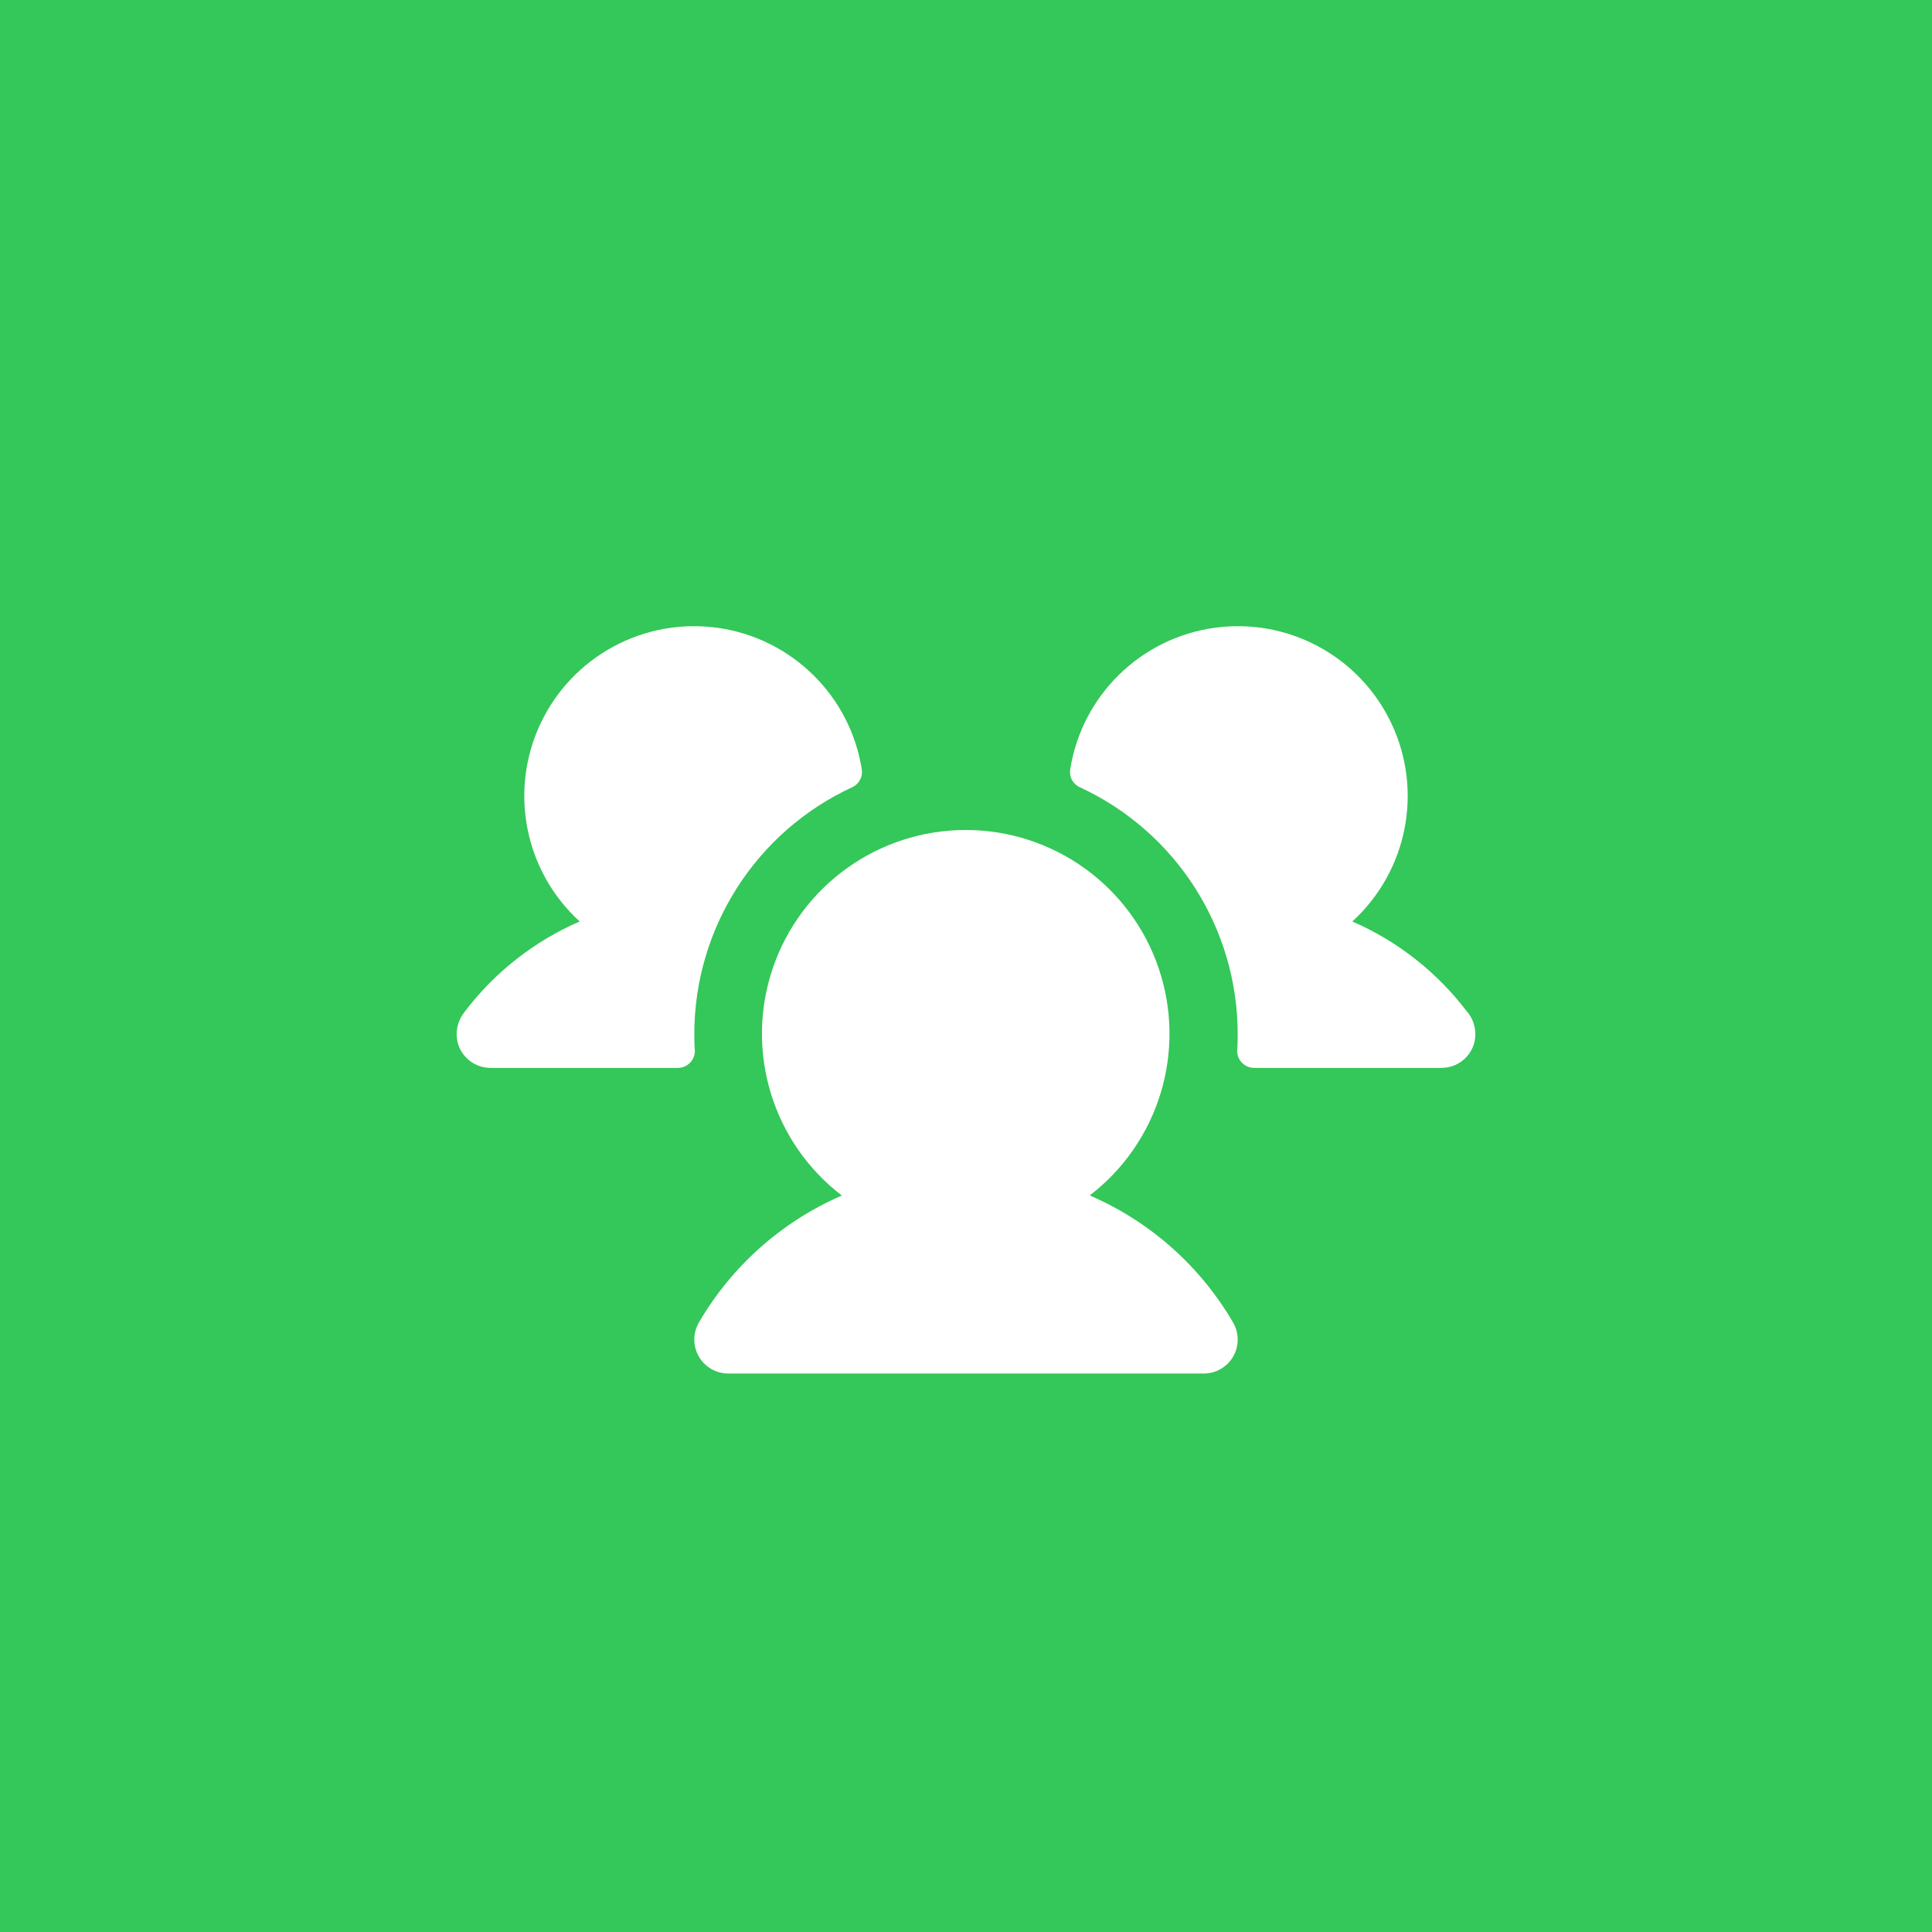
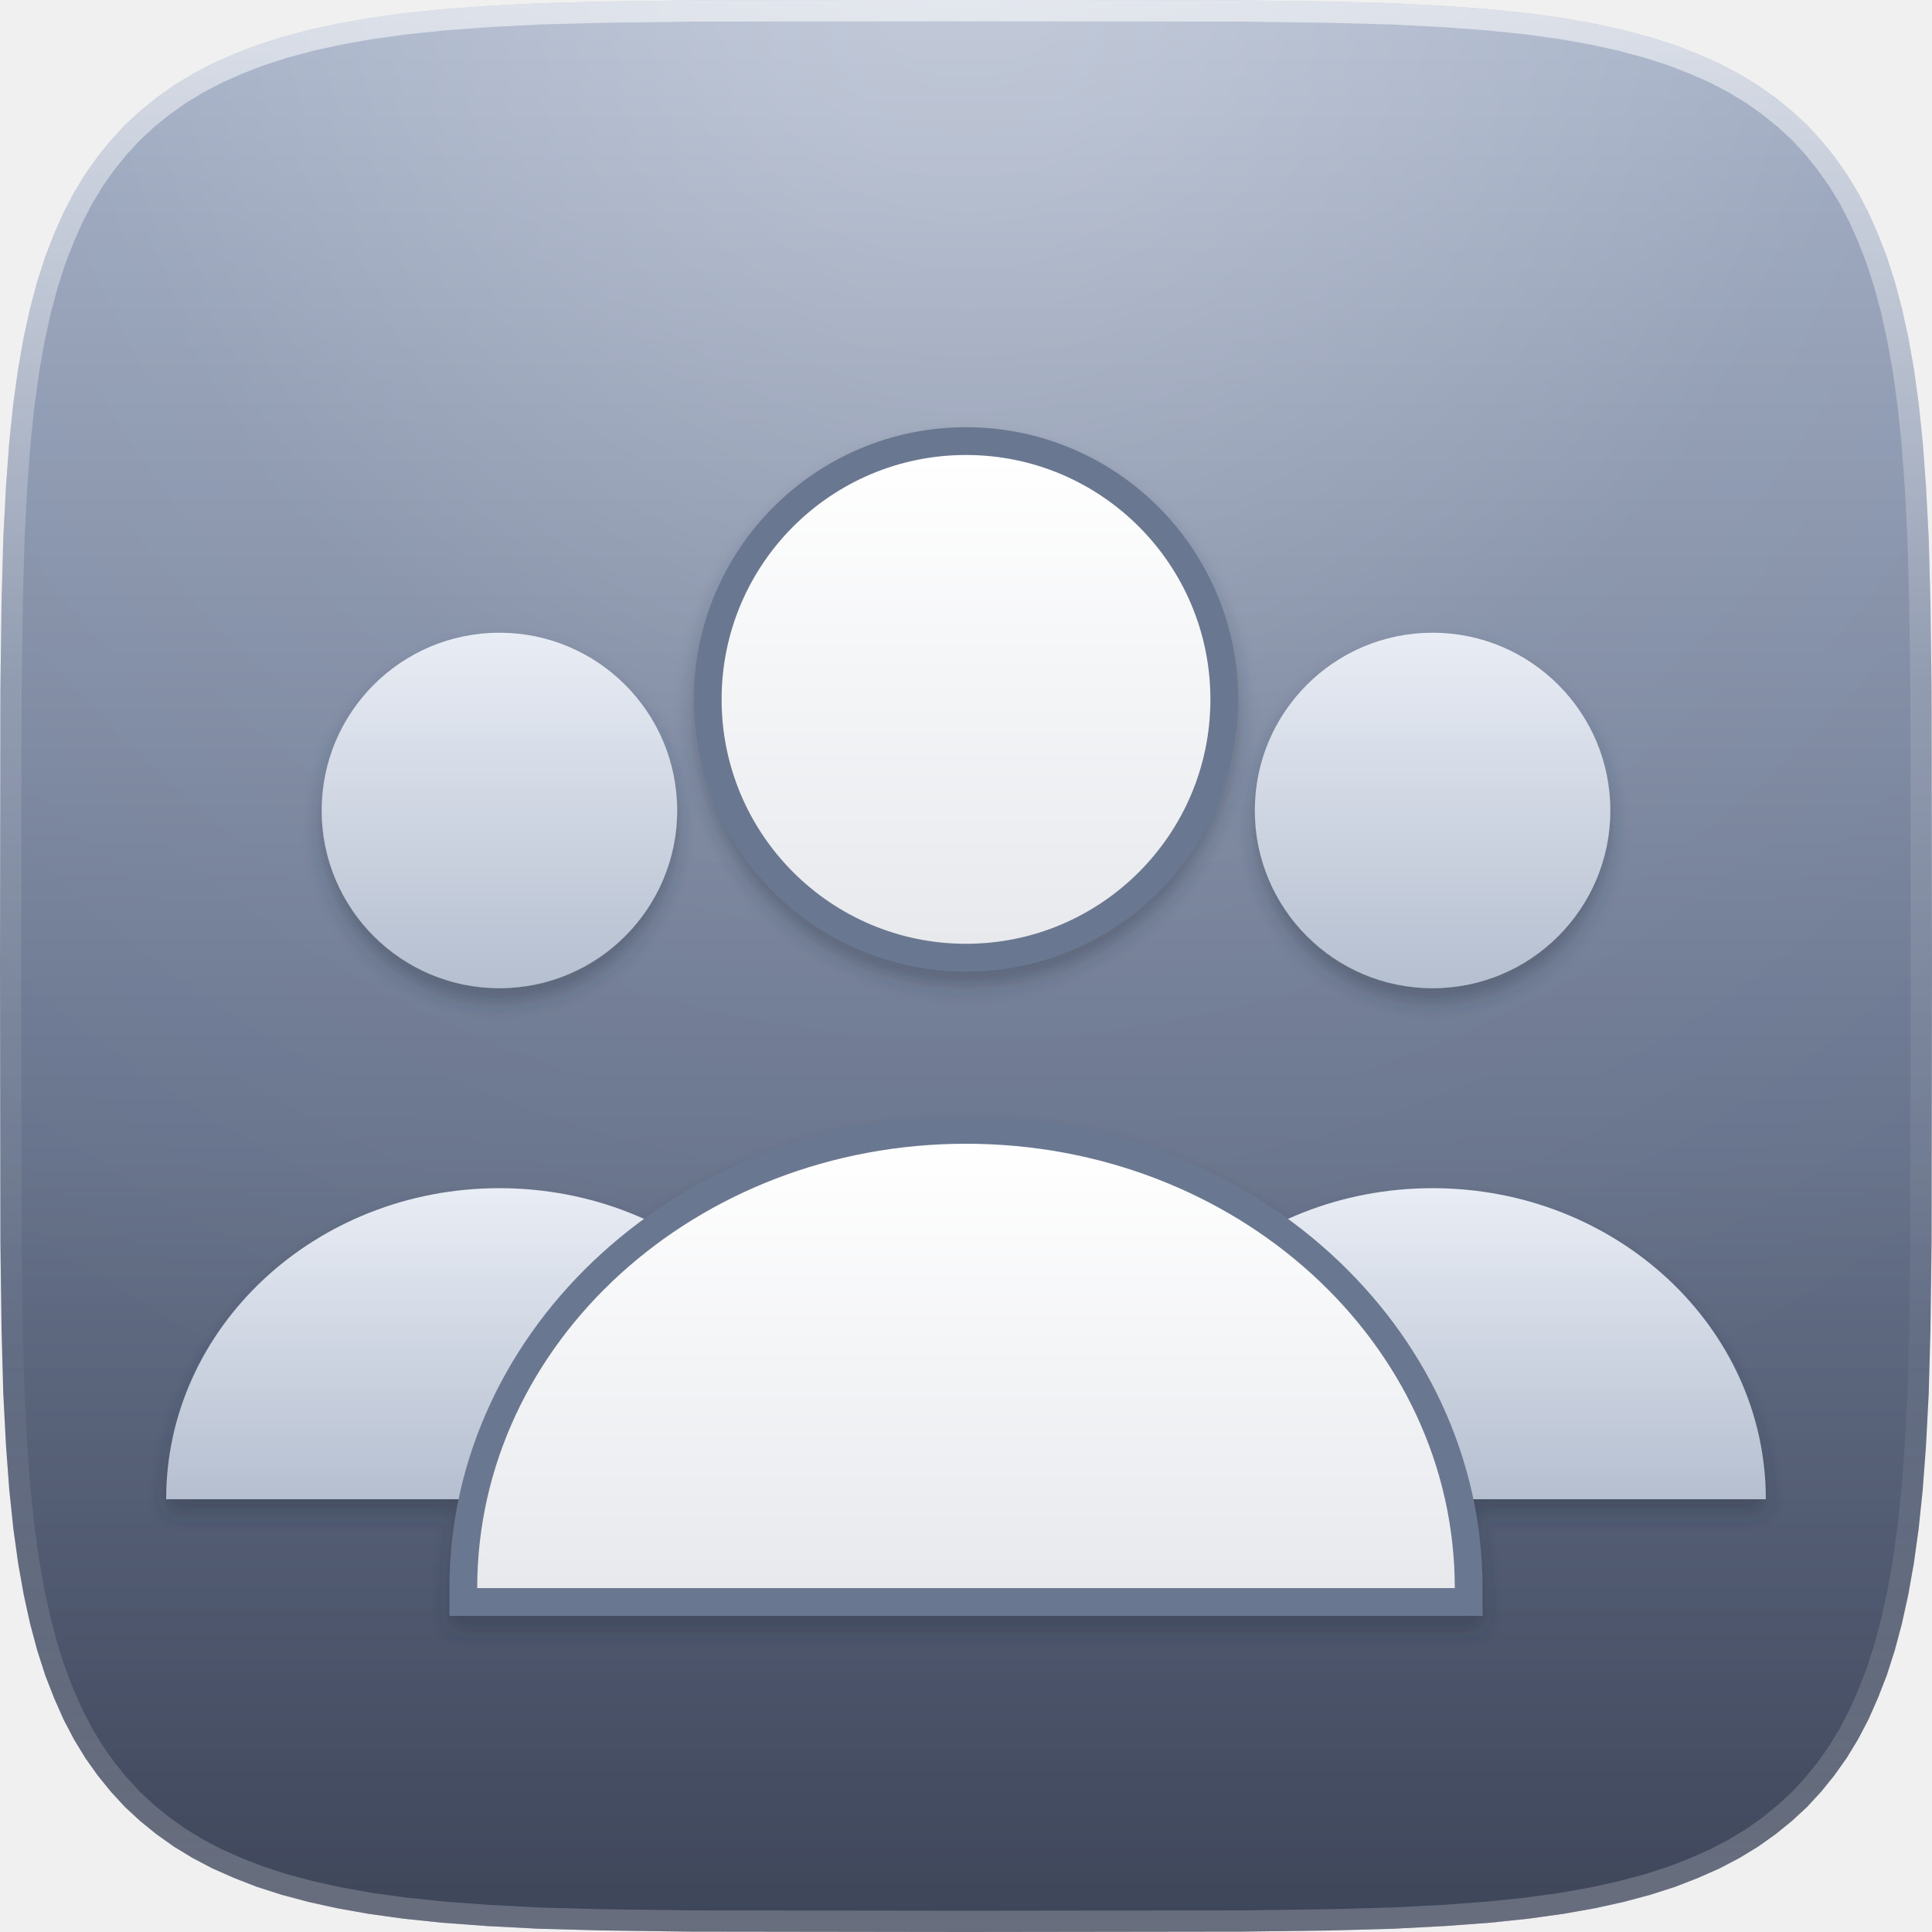
- <svg xmlns="http://www.w3.org/2000/svg" viewBox="0 0 256 256">
-   <rect width="256" height="256" fill="#34c759" />
-   <g transform="translate(56 56) scale(0.5625)" fill="#fff">
-     <path d="M64.12,147.8a4,4,0,0,1-4,4.2H16a8,8,0,0,1-7.8-6.17,8.35,8.35,0,0,1,1.62-6.93A67.79,67.79,0,0,1,37,117.51a40,40,0,1,1,66.46-35.8,3.94,3.94,0,0,1-2.27,4.18A64.08,64.08,0,0,0,64,144C64,145.28,64,146.54,64.12,147.8Zm182-8.91A67.76,67.76,0,0,0,219,117.51a40,40,0,1,0-66.46-35.8,3.94,3.94,0,0,0,2.27,4.18A64.08,64.08,0,0,1,192,144c0,1.28,0,2.54-.12,3.8a4,4,0,0,0,4,4.2H240a8,8,0,0,0,7.8-6.17A8.33,8.33,0,0,0,246.17,138.89Zm-89,43.18a48,48,0,1,0-58.37,0A72.13,72.13,0,0,0,65.07,212,8,8,0,0,0,72,224H184a8,8,0,0,0,6.93-12A72.15,72.15,0,0,0,157.19,182.07Z" />
+ <svg xmlns="http://www.w3.org/2000/svg" viewBox="0 0 100 100" width="100" height="100">
+   <defs>
+     <linearGradient id="bg" x1="0" y1="0" x2="0" y2="1">
+       <stop offset="0" stop-color="#a3afc6" />
+       <stop offset="0.55" stop-color="#6b7790" />
+       <stop offset="1" stop-color="#475067" />
+     </linearGradient>
+     <radialGradient id="hl" cx=".5" cy="-.05" r=".85">
+       <stop offset="0" stop-color="#fff" stop-opacity=".38" />
+       <stop offset=".55" stop-color="#fff" stop-opacity=".06" />
+       <stop offset="1" stop-color="#fff" stop-opacity="0" />
+     </radialGradient>
+     <linearGradient id="lo" x1="0" y1="0" x2="0" y2="1">
+       <stop offset="0" stop-color="#000" stop-opacity="0" />
+       <stop offset="0.6" stop-color="#000" stop-opacity="0" />
+       <stop offset="1" stop-color="#000" stop-opacity="0.14" />
+     </linearGradient>
+     <linearGradient id="edge" x1="0" y1="0" x2="0" y2="1">
+       <stop offset="0" stop-color="#fff" stop-opacity="0.55" />
+       <stop offset="0.35" stop-color="#fff" stop-opacity="0.12" />
+       <stop offset="0.7" stop-color="#fff" stop-opacity="0.04" />
+       <stop offset="1" stop-color="#fff" stop-opacity="0.22" />
+     </linearGradient>
+     <linearGradient id="w" x1="0" y1="0" x2="0" y2="1">
+       <stop offset="0" stop-color="#ffffff" />
+       <stop offset="1" stop-color="#e7e9ed" />
+     </linearGradient>
+     <filter id="sh" x="-30%" y="-30%" width="160%" height="170%" color-interpolation-filters="sRGB">
+       <feDropShadow dx="0" dy="2.6" stdDeviation="2.6" flood-color="#2e3443" flood-opacity=".55" />
+       <feDropShadow dx="0" dy=".7" stdDeviation=".5" flood-color="#2e3443" flood-opacity=".35" />
+     </filter>
+     <clipPath id="cl">
+       <path d="M100.00 50.00L99.98 64.28L99.92 68.84L99.83 72.14L99.69 74.82L99.52 77.11L99.31 79.12L99.06 80.92L98.77 82.55L98.44 84.05L98.07 85.43L97.66 86.71L97.20 87.89L96.71 89.00L96.17 90.03L95.58 91.00L94.94 91.90L94.26 92.74L93.53 93.53L92.74 94.26L91.90 94.94L91.00 95.58L90.03 96.17L89.00 96.71L87.89 97.20L86.71 97.66L85.43 98.07L84.05 98.44L82.55 98.77L80.92 99.06L79.12 99.31L77.11 99.52L74.82 99.69L72.14 99.83L68.84 99.92L64.28 99.98L50.00 100.00L35.72 99.98L31.16 99.92L27.86 99.83L25.18 99.69L22.89 99.52L20.88 99.31L19.08 99.06L17.45 98.77L15.95 98.44L14.57 98.07L13.29 97.66L12.11 97.20L11.00 96.71L9.97 96.17L9.00 95.58L8.10 94.94L7.26 94.26L6.47 93.53L5.74 92.74L5.06 91.90L4.42 91.00L3.83 90.03L3.29 89.00L2.80 87.89L2.34 86.71L1.93 85.43L1.56 84.05L1.23 82.55L0.94 80.92L0.69 79.12L0.48 77.11L0.31 74.82L0.17 72.14L0.08 68.84L0.02 64.28L0.00 50.00L0.02 35.72L0.08 31.16L0.17 27.86L0.31 25.18L0.48 22.89L0.69 20.88L0.94 19.08L1.23 17.45L1.56 15.95L1.93 14.57L2.34 13.29L2.80 12.11L3.29 11.00L3.83 9.97L4.42 9.00L5.06 8.10L5.74 7.26L6.47 6.47L7.26 5.74L8.10 5.06L9.00 4.42L9.97 3.83L11.00 3.29L12.11 2.80L13.29 2.34L14.57 1.93L15.95 1.56L17.45 1.23L19.08 0.94L20.88 0.69L22.89 0.48L25.18 0.31L27.86 0.17L31.16 0.08L35.72 0.02L50.00 0.00L64.28 0.02L68.84 0.08L72.14 0.17L74.82 0.31L77.11 0.48L79.12 0.69L80.92 0.94L82.55 1.23L84.05 1.56L85.43 1.93L86.71 2.34L87.89 2.80L89.00 3.29L90.03 3.83L91.00 4.42L91.90 5.06L92.74 5.74L93.53 6.47L94.26 7.26L94.94 8.10L95.58 9.00L96.17 9.97L96.71 11.00L97.20 12.11L97.66 13.29L98.07 14.57L98.44 15.95L98.77 17.45L99.06 19.08L99.31 20.88L99.52 22.89L99.69 25.18L99.83 27.86L99.92 31.16L99.98 35.72Z" />
+     </clipPath>
+     <linearGradient id="back" x1="0" y1="0" x2="0" y2="1">
+       <stop offset="0" stop-color="#e9edf5" />
+       <stop offset="1" stop-color="#b5bfd0" />
+     </linearGradient>
+   </defs>
+   <path d="M100.00 50.00L99.98 64.28L99.92 68.84L99.83 72.14L99.69 74.82L99.52 77.11L99.31 79.12L99.06 80.92L98.77 82.55L98.44 84.05L98.07 85.43L97.66 86.71L97.20 87.89L96.71 89.00L96.17 90.03L95.58 91.00L94.94 91.90L94.26 92.74L93.53 93.53L92.74 94.26L91.90 94.94L91.00 95.58L90.03 96.17L89.00 96.71L87.89 97.20L86.71 97.66L85.43 98.07L84.05 98.44L82.55 98.77L80.92 99.06L79.12 99.31L77.11 99.52L74.82 99.69L72.14 99.83L68.84 99.92L64.28 99.98L50.00 100.00L35.72 99.98L31.16 99.92L27.86 99.83L25.18 99.69L22.89 99.52L20.88 99.31L19.08 99.06L17.45 98.77L15.95 98.44L14.57 98.07L13.29 97.66L12.11 97.20L11.00 96.71L9.97 96.17L9.00 95.58L8.10 94.94L7.26 94.26L6.47 93.53L5.74 92.74L5.06 91.90L4.42 91.00L3.83 90.03L3.29 89.00L2.80 87.89L2.34 86.71L1.93 85.43L1.56 84.05L1.23 82.55L0.94 80.92L0.69 79.12L0.48 77.11L0.31 74.82L0.17 72.14L0.08 68.84L0.02 64.28L0.00 50.00L0.02 35.72L0.08 31.16L0.17 27.86L0.31 25.18L0.48 22.89L0.69 20.88L0.94 19.08L1.23 17.45L1.56 15.95L1.93 14.57L2.34 13.29L2.80 12.11L3.29 11.00L3.83 9.97L4.42 9.00L5.06 8.10L5.74 7.26L6.47 6.47L7.26 5.74L8.10 5.06L9.00 4.42L9.97 3.83L11.00 3.29L12.11 2.80L13.29 2.34L14.57 1.93L15.95 1.56L17.45 1.23L19.08 0.94L20.88 0.69L22.89 0.48L25.18 0.31L27.86 0.17L31.16 0.08L35.72 0.02L50.00 0.00L64.28 0.02L68.84 0.08L72.14 0.17L74.82 0.31L77.11 0.48L79.12 0.69L80.92 0.94L82.55 1.23L84.05 1.56L85.43 1.93L86.71 2.34L87.89 2.80L89.00 3.29L90.03 3.83L91.00 4.42L91.90 5.06L92.74 5.74L93.53 6.47L94.26 7.26L94.94 8.10L95.58 9.00L96.17 9.97L96.71 11.00L97.20 12.11L97.66 13.29L98.07 14.57L98.44 15.95L98.77 17.45L99.06 19.08L99.31 20.88L99.52 22.89L99.69 25.18L99.83 27.86L99.92 31.16L99.98 35.72Z" fill="url(#bg)" />
+   <g clip-path="url(#cl)">
+     <path d="M100.00 50.00L99.98 64.28L99.92 68.84L99.83 72.14L99.69 74.82L99.52 77.11L99.31 79.12L99.06 80.92L98.77 82.55L98.44 84.05L98.07 85.43L97.66 86.71L97.20 87.89L96.71 89.00L96.17 90.03L95.58 91.00L94.94 91.90L94.26 92.74L93.53 93.53L92.74 94.26L91.90 94.94L91.00 95.58L90.03 96.17L89.00 96.71L87.89 97.20L86.71 97.66L85.43 98.07L84.05 98.44L82.55 98.77L80.92 99.06L79.12 99.31L77.11 99.52L74.82 99.69L72.14 99.83L68.84 99.92L64.28 99.98L50.00 100.00L35.72 99.98L31.16 99.92L27.86 99.83L25.18 99.69L22.89 99.52L20.88 99.31L19.08 99.06L17.45 98.77L15.95 98.44L14.57 98.07L13.29 97.66L12.11 97.20L11.00 96.71L9.97 96.17L9.00 95.58L8.10 94.94L7.26 94.26L6.47 93.53L5.74 92.74L5.06 91.90L4.42 91.00L3.83 90.03L3.29 89.00L2.80 87.89L2.34 86.71L1.93 85.43L1.56 84.05L1.23 82.55L0.94 80.92L0.69 79.12L0.48 77.11L0.31 74.82L0.17 72.14L0.08 68.84L0.02 64.28L0.00 50.00L0.02 35.72L0.08 31.16L0.17 27.86L0.31 25.18L0.48 22.89L0.69 20.88L0.94 19.08L1.23 17.45L1.56 15.95L1.93 14.57L2.34 13.29L2.80 12.11L3.29 11.00L3.83 9.97L4.42 9.00L5.06 8.10L5.74 7.26L6.47 6.47L7.26 5.74L8.10 5.06L9.00 4.42L9.97 3.83L11.00 3.29L12.11 2.80L13.29 2.34L14.57 1.93L15.95 1.56L17.45 1.23L19.08 0.94L20.88 0.69L22.89 0.48L25.18 0.31L27.86 0.17L31.16 0.08L35.72 0.02L50.00 0.00L64.28 0.02L68.84 0.08L72.14 0.17L74.82 0.31L77.11 0.48L79.12 0.69L80.92 0.94L82.55 1.23L84.05 1.56L85.43 1.93L86.71 2.34L87.89 2.80L89.00 3.29L90.03 3.83L91.00 4.42L91.90 5.06L92.74 5.74L93.53 6.47L94.26 7.26L94.94 8.10L95.58 9.00L96.17 9.97L96.71 11.00L97.20 12.11L97.66 13.29L98.07 14.57L98.44 15.95L98.77 17.45L99.06 19.08L99.31 20.88L99.52 22.89L99.69 25.18L99.83 27.86L99.92 31.16L99.98 35.72Z" fill="url(#hl)" />
+     <path d="M100.00 50.00L99.98 64.28L99.92 68.84L99.83 72.14L99.69 74.82L99.52 77.11L99.31 79.12L99.06 80.92L98.77 82.55L98.44 84.05L98.07 85.43L97.66 86.71L97.20 87.89L96.71 89.00L96.17 90.03L95.58 91.00L94.94 91.90L94.26 92.74L93.53 93.53L92.74 94.26L91.90 94.94L91.00 95.58L90.03 96.17L89.00 96.71L87.89 97.20L86.71 97.66L85.43 98.07L84.05 98.44L82.55 98.77L80.92 99.06L79.12 99.31L77.11 99.52L74.82 99.69L72.14 99.83L68.84 99.92L64.28 99.98L50.00 100.00L35.72 99.98L31.16 99.92L27.86 99.83L25.18 99.69L22.89 99.52L20.88 99.31L19.08 99.06L17.45 98.77L15.95 98.44L14.57 98.07L13.29 97.66L12.11 97.20L11.00 96.71L9.97 96.17L9.00 95.58L8.10 94.94L7.26 94.26L6.47 93.53L5.74 92.74L5.06 91.90L4.42 91.00L3.83 90.03L3.29 89.00L2.80 87.89L2.34 86.71L1.93 85.43L1.56 84.05L1.23 82.55L0.94 80.92L0.69 79.12L0.48 77.11L0.31 74.82L0.17 72.14L0.08 68.84L0.02 64.28L0.00 50.00L0.02 35.72L0.08 31.16L0.17 27.86L0.31 25.18L0.48 22.89L0.69 20.88L0.94 19.08L1.23 17.45L1.56 15.95L1.93 14.57L2.34 13.29L2.80 12.11L3.29 11.00L3.83 9.97L4.42 9.00L5.06 8.10L5.74 7.26L6.47 6.47L7.26 5.74L8.10 5.06L9.00 4.42L9.97 3.83L11.00 3.29L12.11 2.80L13.29 2.34L14.57 1.93L15.95 1.56L17.45 1.23L19.08 0.94L20.88 0.69L22.89 0.48L25.18 0.31L27.86 0.17L31.16 0.08L35.72 0.02L50.00 0.00L64.28 0.02L68.84 0.08L72.14 0.17L74.82 0.31L77.11 0.48L79.12 0.69L80.92 0.94L82.55 1.23L84.05 1.56L85.43 1.93L86.71 2.34L87.89 2.80L89.00 3.29L90.03 3.83L91.00 4.42L91.90 5.06L92.74 5.74L93.53 6.47L94.26 7.26L94.94 8.10L95.58 9.00L96.17 9.97L96.71 11.00L97.20 12.11L97.66 13.29L98.07 14.57L98.44 15.95L98.77 17.45L99.06 19.08L99.31 20.88L99.52 22.89L99.69 25.18L99.83 27.86L99.92 31.16L99.98 35.72Z" fill="url(#lo)" />
+     <g filter="url(#sh)">
+       <g transform="translate(50 50) scale(1.15) translate(-50 -50)">
+         <g fill="url(#back)">
+           <circle cx="29" cy="43" r="8" />
+           <path d="M14 74a15 14 0 0 1 30 0Z" />
+           <circle cx="71" cy="43" r="8" />
+           <path d="M56 74a15 14 0 0 1 30 0Z" />
+         </g>
+         <circle cx="50" cy="38" r="11" fill="url(#w)" stroke="#6b7790" stroke-width="2.5" paint-order="stroke" />
+         <path d="M28 78a22 20 0 0 1 44 0Z" fill="url(#w)" stroke="#6b7790" stroke-width="2.5" paint-order="stroke" />
+       </g>
+     </g>
+     <path d="M100.00 50.00L99.98 64.28L99.92 68.84L99.83 72.14L99.69 74.82L99.52 77.11L99.31 79.12L99.06 80.92L98.77 82.55L98.44 84.05L98.07 85.43L97.66 86.71L97.20 87.89L96.71 89.00L96.17 90.03L95.58 91.00L94.94 91.90L94.26 92.74L93.53 93.53L92.74 94.26L91.90 94.94L91.00 95.58L90.03 96.17L89.00 96.71L87.89 97.20L86.71 97.66L85.43 98.07L84.05 98.44L82.55 98.77L80.92 99.06L79.12 99.31L77.11 99.52L74.82 99.69L72.14 99.83L68.84 99.92L64.28 99.98L50.00 100.00L35.72 99.98L31.16 99.92L27.86 99.83L25.18 99.69L22.89 99.52L20.88 99.31L19.08 99.06L17.45 98.77L15.95 98.44L14.57 98.07L13.29 97.66L12.11 97.20L11.00 96.71L9.97 96.17L9.00 95.58L8.10 94.94L7.26 94.26L6.47 93.53L5.74 92.74L5.06 91.90L4.42 91.00L3.83 90.03L3.29 89.00L2.80 87.89L2.34 86.71L1.93 85.43L1.56 84.05L1.23 82.55L0.94 80.92L0.69 79.12L0.48 77.11L0.31 74.82L0.17 72.14L0.08 68.84L0.02 64.28L0.00 50.00L0.02 35.72L0.08 31.16L0.17 27.86L0.31 25.18L0.48 22.89L0.69 20.88L0.94 19.08L1.23 17.45L1.56 15.95L1.93 14.57L2.34 13.29L2.80 12.11L3.29 11.00L3.83 9.97L4.42 9.00L5.06 8.10L5.74 7.26L6.47 6.47L7.26 5.74L8.10 5.06L9.00 4.42L9.97 3.83L11.00 3.29L12.11 2.80L13.29 2.34L14.57 1.93L15.95 1.56L17.45 1.23L19.08 0.94L20.88 0.69L22.89 0.48L25.18 0.31L27.86 0.17L31.16 0.08L35.72 0.02L50.00 0.00L64.28 0.02L68.84 0.08L72.14 0.17L74.82 0.31L77.11 0.48L79.12 0.69L80.92 0.94L82.55 1.23L84.05 1.56L85.43 1.93L86.71 2.34L87.89 2.80L89.00 3.29L90.03 3.83L91.00 4.42L91.90 5.06L92.74 5.74L93.53 6.47L94.26 7.26L94.94 8.10L95.58 9.00L96.17 9.97L96.71 11.00L97.20 12.11L97.66 13.29L98.07 14.57L98.44 15.95L98.77 17.45L99.06 19.08L99.31 20.88L99.52 22.89L99.69 25.18L99.83 27.86L99.92 31.16L99.98 35.72Z" fill="none" stroke="url(#edge)" stroke-width="2.2" />
  </g>
</svg>
